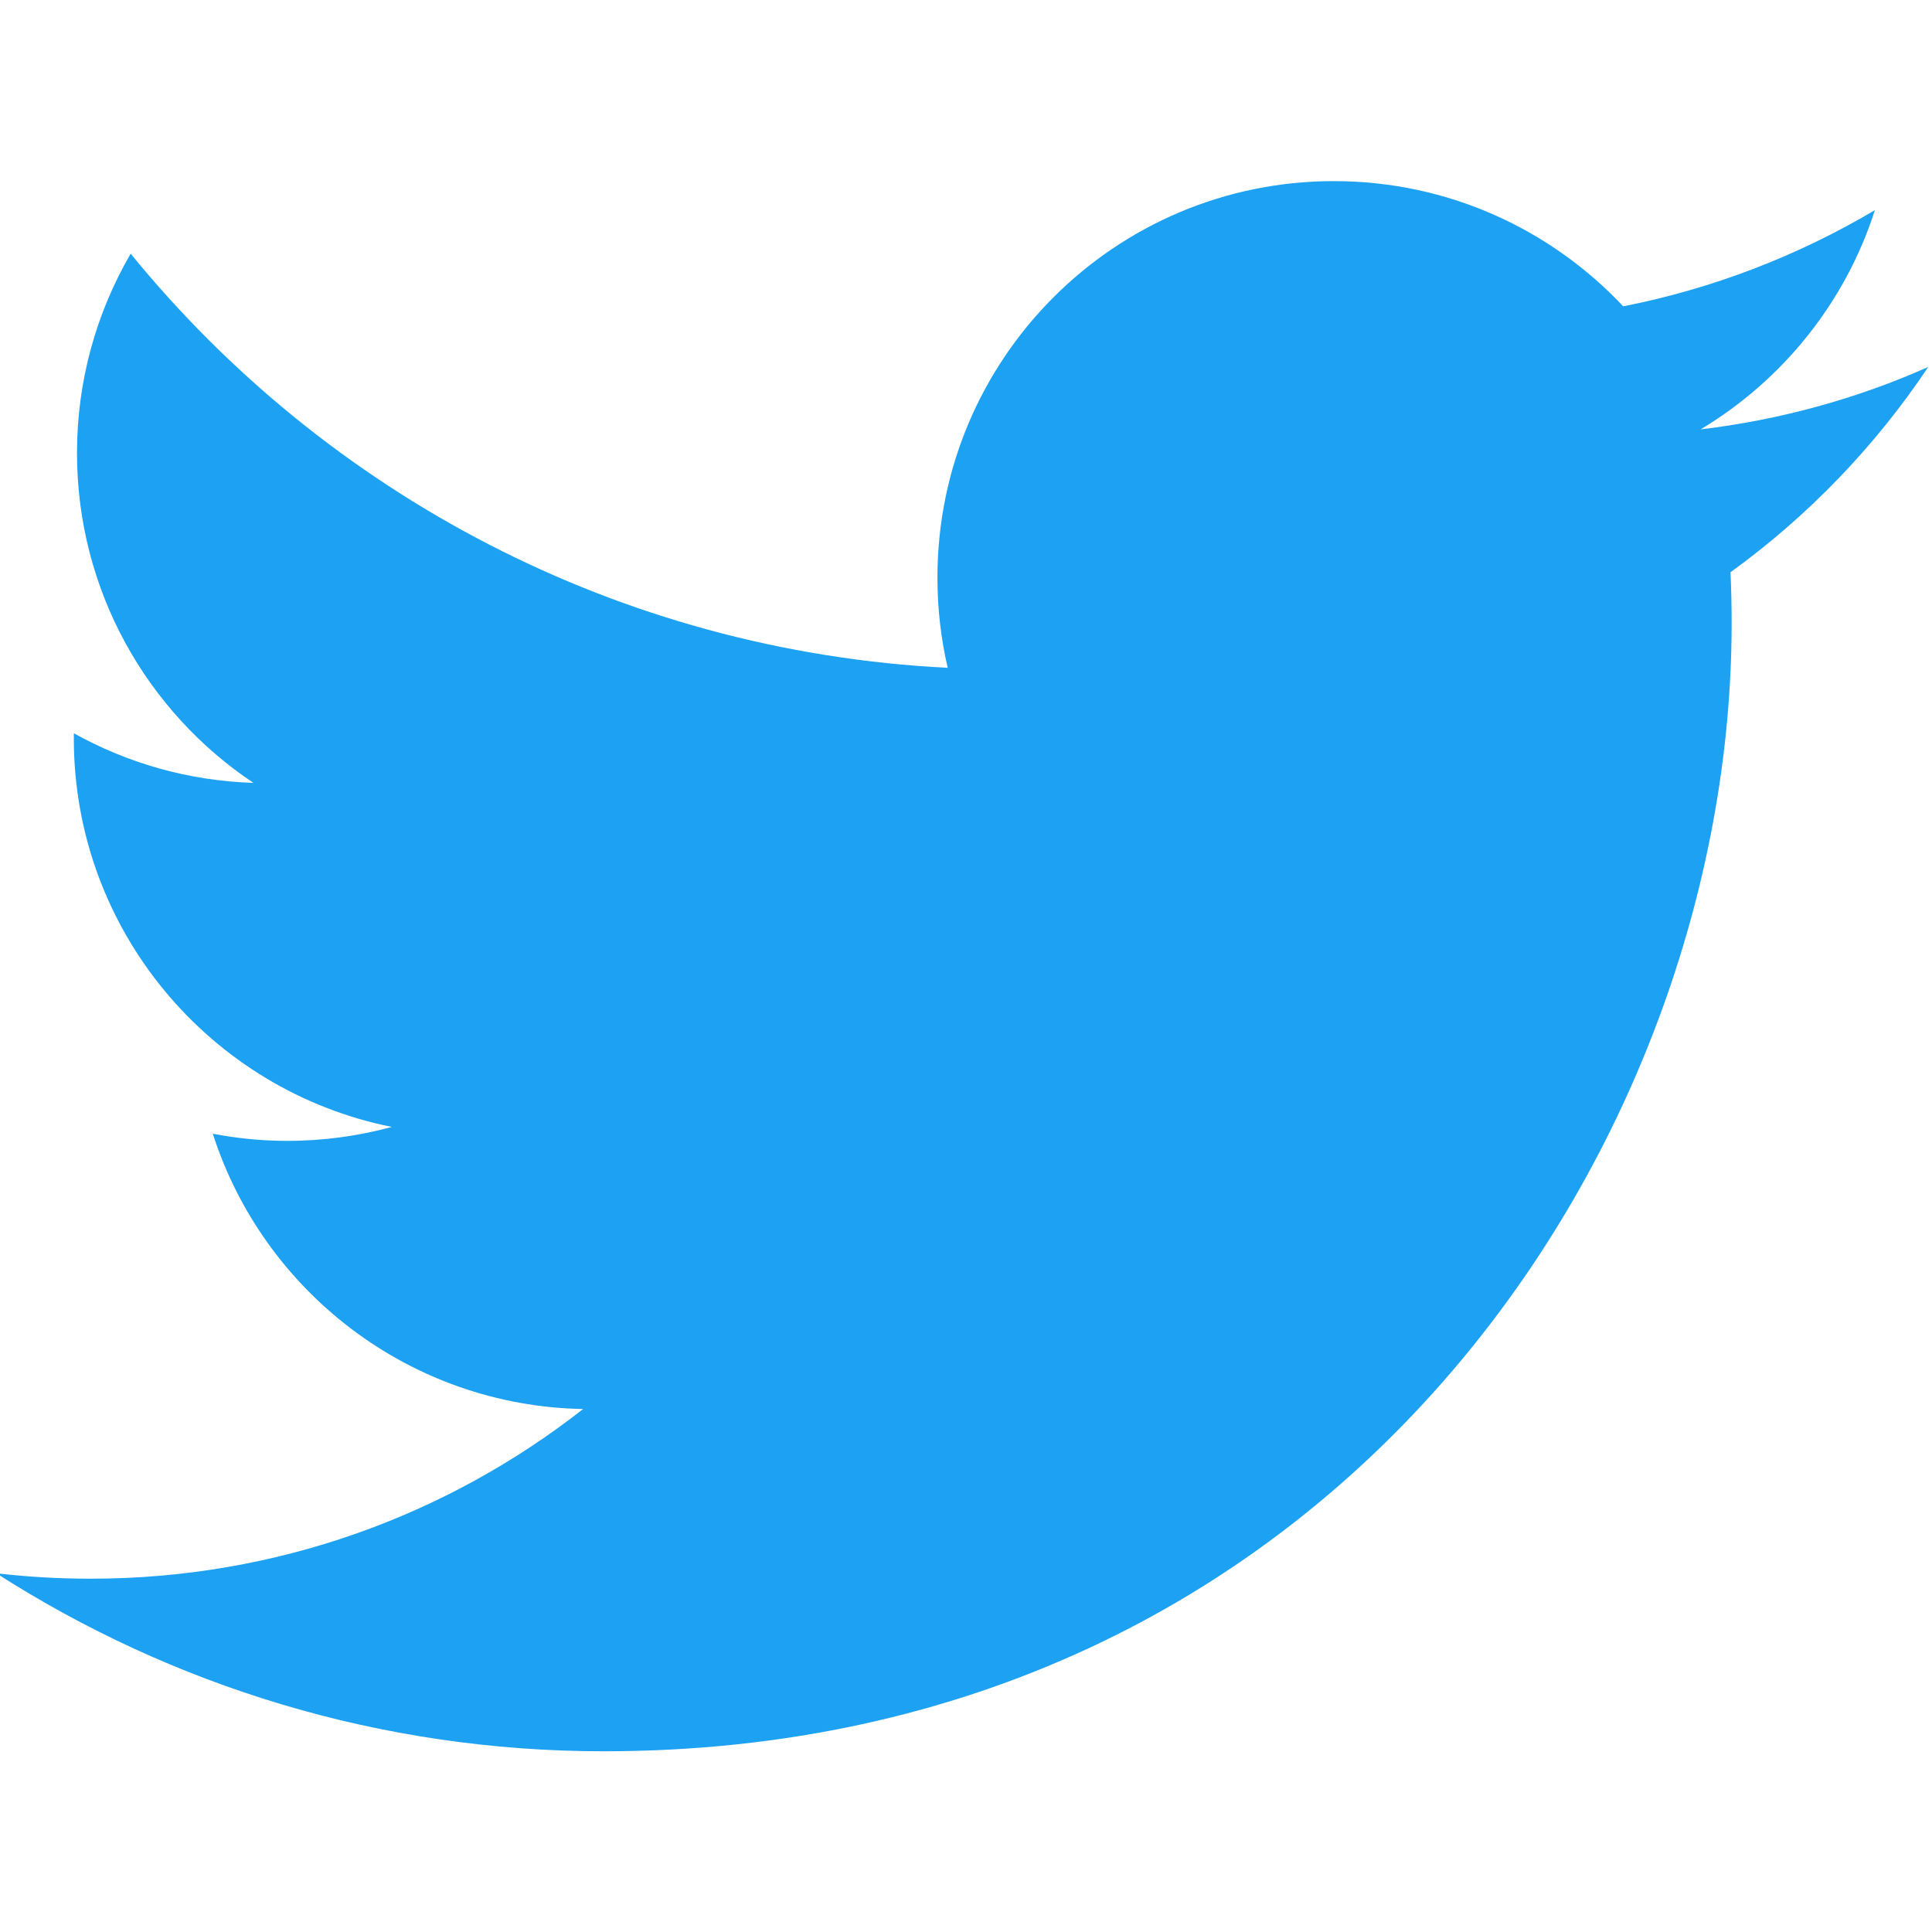
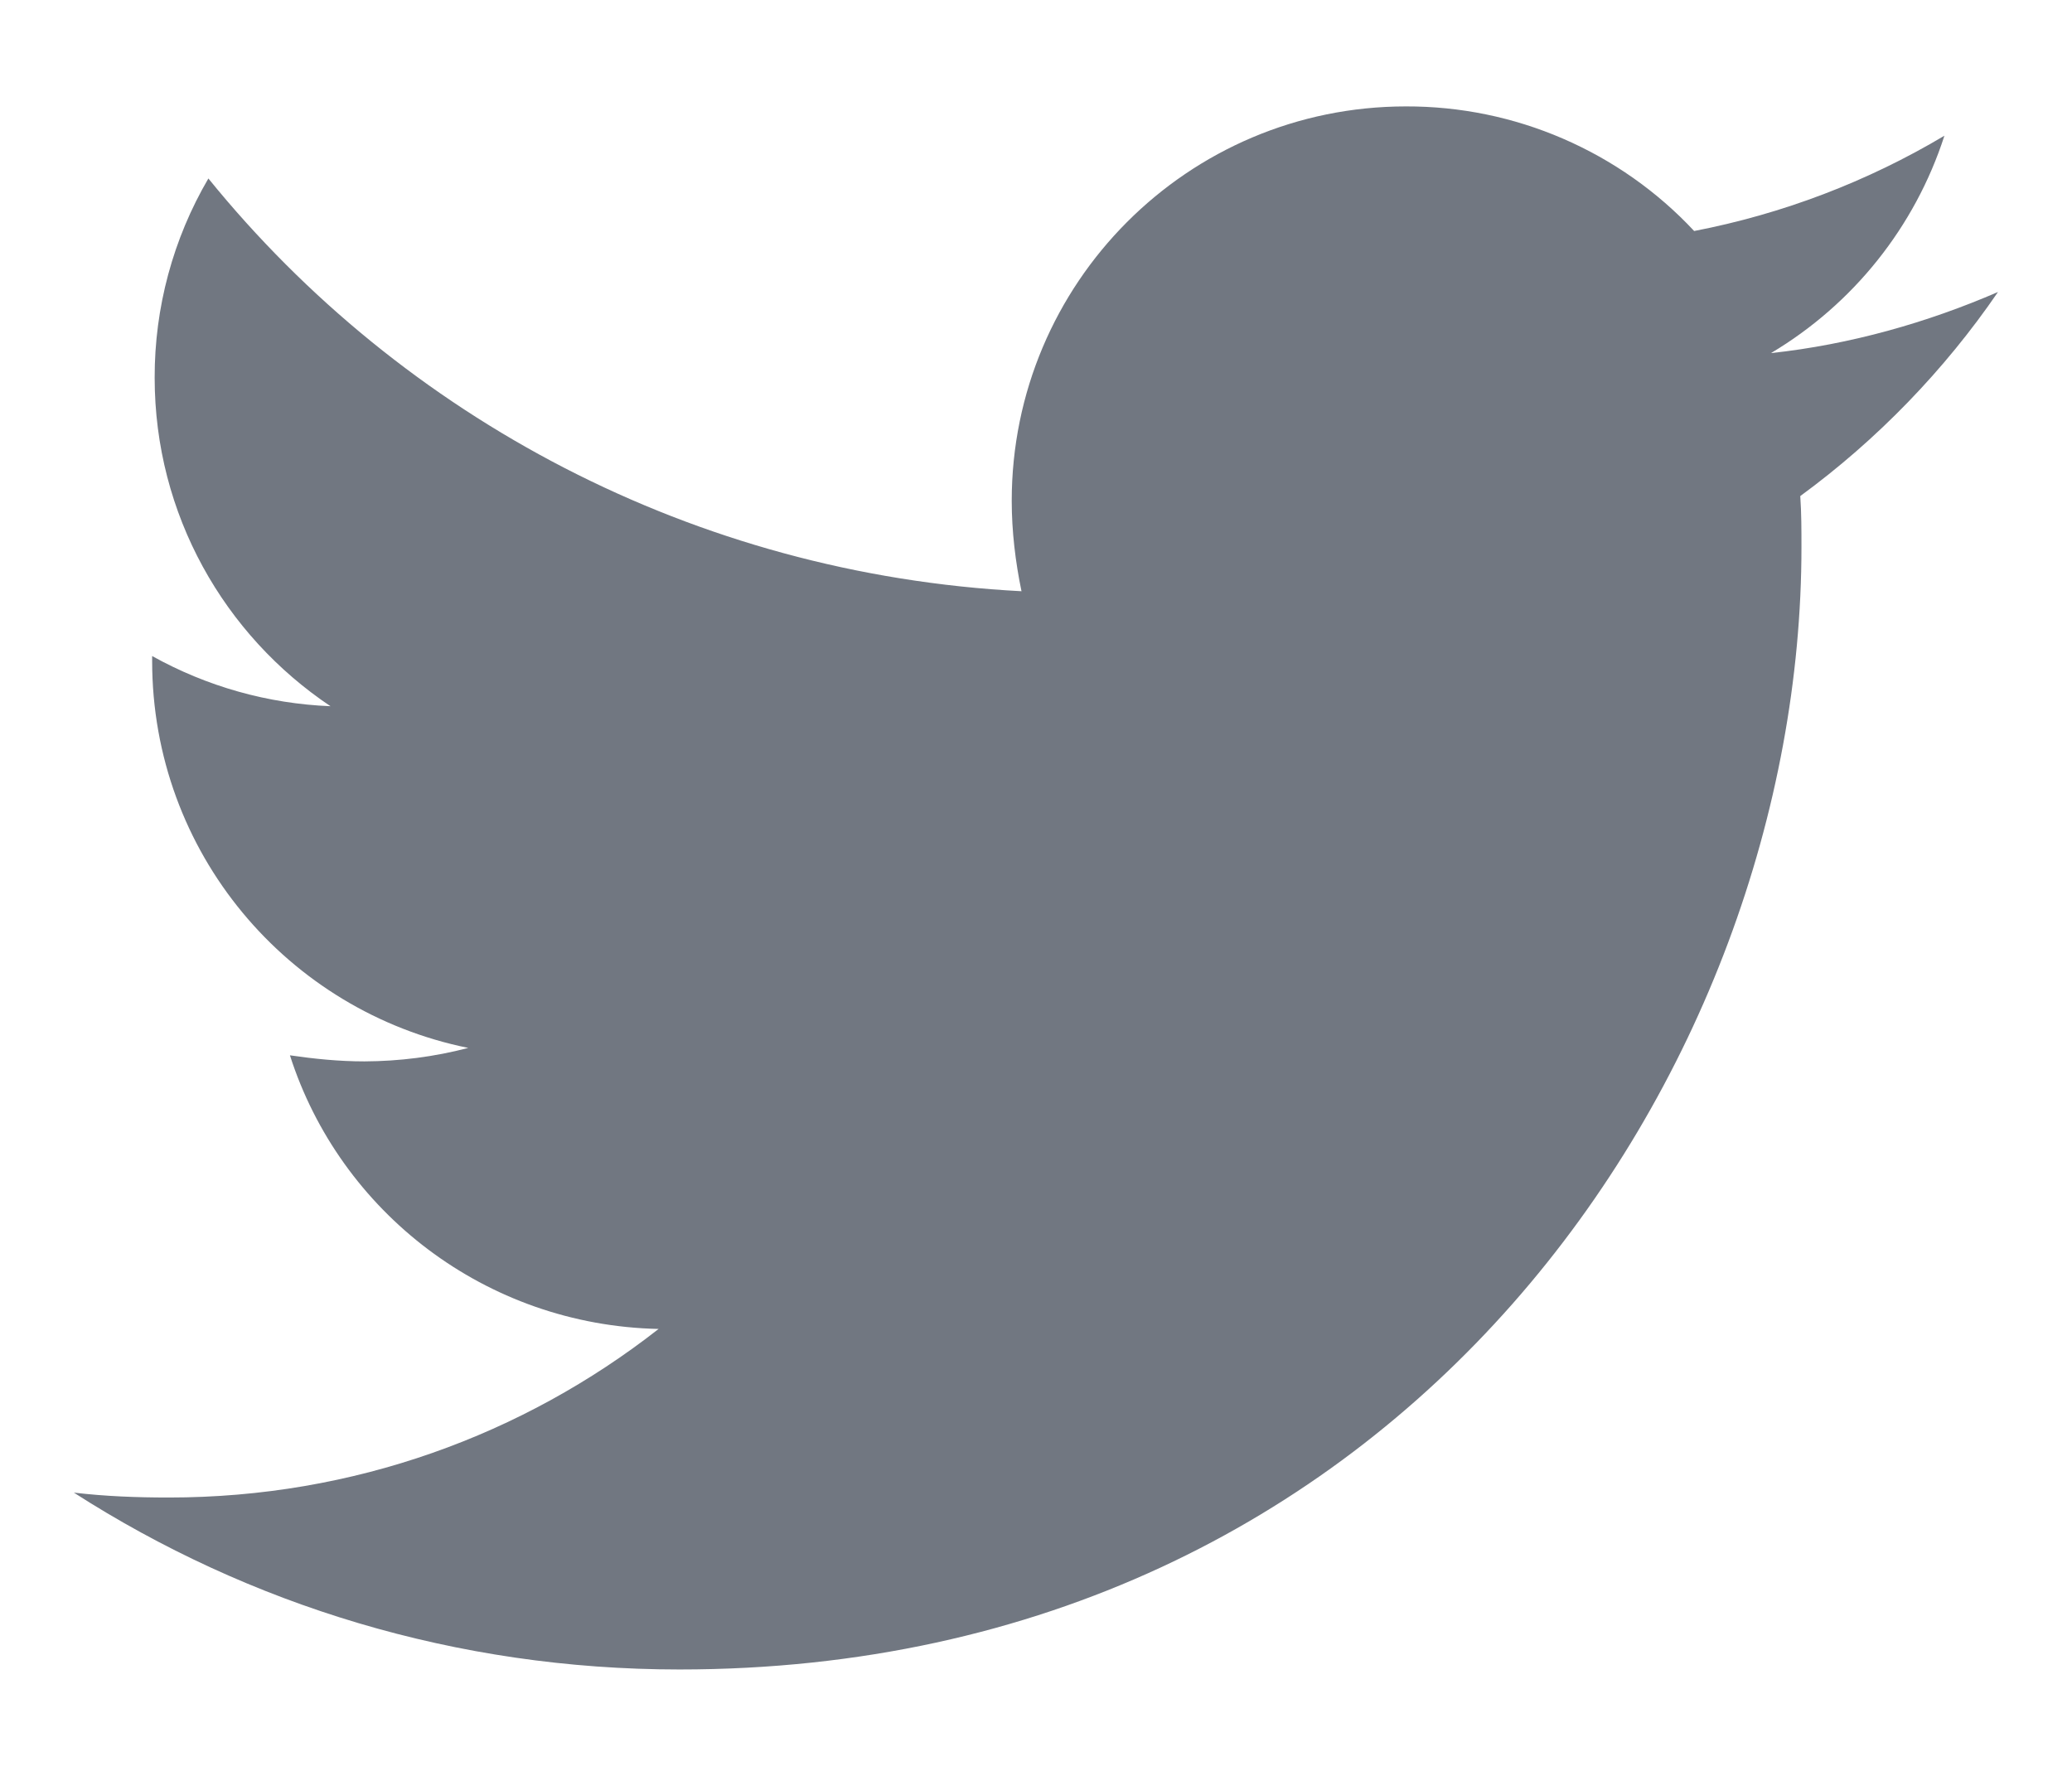
- <svg xmlns="http://www.w3.org/2000/svg" height="511pt" viewBox="1 -47 511.999 511" width="511pt">
-   <path d="m161.02 416.605c193.219 0 298.879-160.074 298.879-298.879 0-4.547-.094-9.074-.297-13.578 20.508-14.828 38.336-33.332 52.398-54.395-18.82 8.367-39.078 13.996-60.324 16.539 21.688-13.008 38.34-33.578 46.191-58.102-20.297 12.031-42.773 20.773-66.703 25.496-19.168-20.418-46.461-33.188-76.68-33.188-58.008 0-105.051 47.043-105.051 105.031 0 8.246.922 16.262 2.723 23.953-87.305-4.395-164.723-46.191-216.527-109.754-9.02 15.523-14.223 33.559-14.223 52.801 0 36.441 18.547 68.617 46.746 87.438-17.234-.531-33.422-5.262-47.574-13.137-.016.441-.016.871-.016 1.34 0 50.875 36.207 93.352 84.277 102.977-8.828 2.402-18.117 3.695-27.699 3.695-6.758 0-13.344-.664-19.746-1.895 13.375 41.738 52.156 72.109 98.133 72.961-35.953 28.18-81.246 44.965-130.469 44.965-8.469 0-16.836-.484-25.059-1.453 46.488 29.797 101.695 47.188 161.023 47.188" fill="#1da1f2" />
+ <svg xmlns="http://www.w3.org/2000/svg" width="14" height="12" viewBox="0 0 14 12" fill="none">
+   <path d="M13.5 1.973C13.022 2.18 12.502 2.328 11.966 2.386C12.522 2.055 12.939 1.533 13.138 0.917C12.616 1.228 12.043 1.446 11.447 1.561C11.198 1.294 10.896 1.082 10.561 0.937C10.226 0.792 9.865 0.718 9.5 0.719C8.024 0.719 6.836 1.916 6.836 3.384C6.836 3.591 6.861 3.797 6.902 3.995C4.691 3.88 2.719 2.823 1.408 1.206C1.169 1.614 1.044 2.079 1.045 2.552C1.045 3.477 1.516 4.292 2.233 4.772C1.81 4.755 1.398 4.639 1.028 4.433V4.466C1.028 5.761 1.944 6.834 3.164 7.081C2.935 7.141 2.699 7.171 2.463 7.172C2.289 7.172 2.125 7.155 1.959 7.131C2.297 8.188 3.28 8.955 4.45 8.98C3.534 9.697 2.388 10.119 1.142 10.119C0.919 10.119 0.713 10.111 0.499 10.086C1.68 10.844 3.081 11.281 4.591 11.281C9.491 11.281 12.172 7.222 12.172 3.698C12.172 3.583 12.172 3.467 12.164 3.352C12.683 2.972 13.138 2.502 13.5 1.973Z" fill="#717781" />
</svg>
